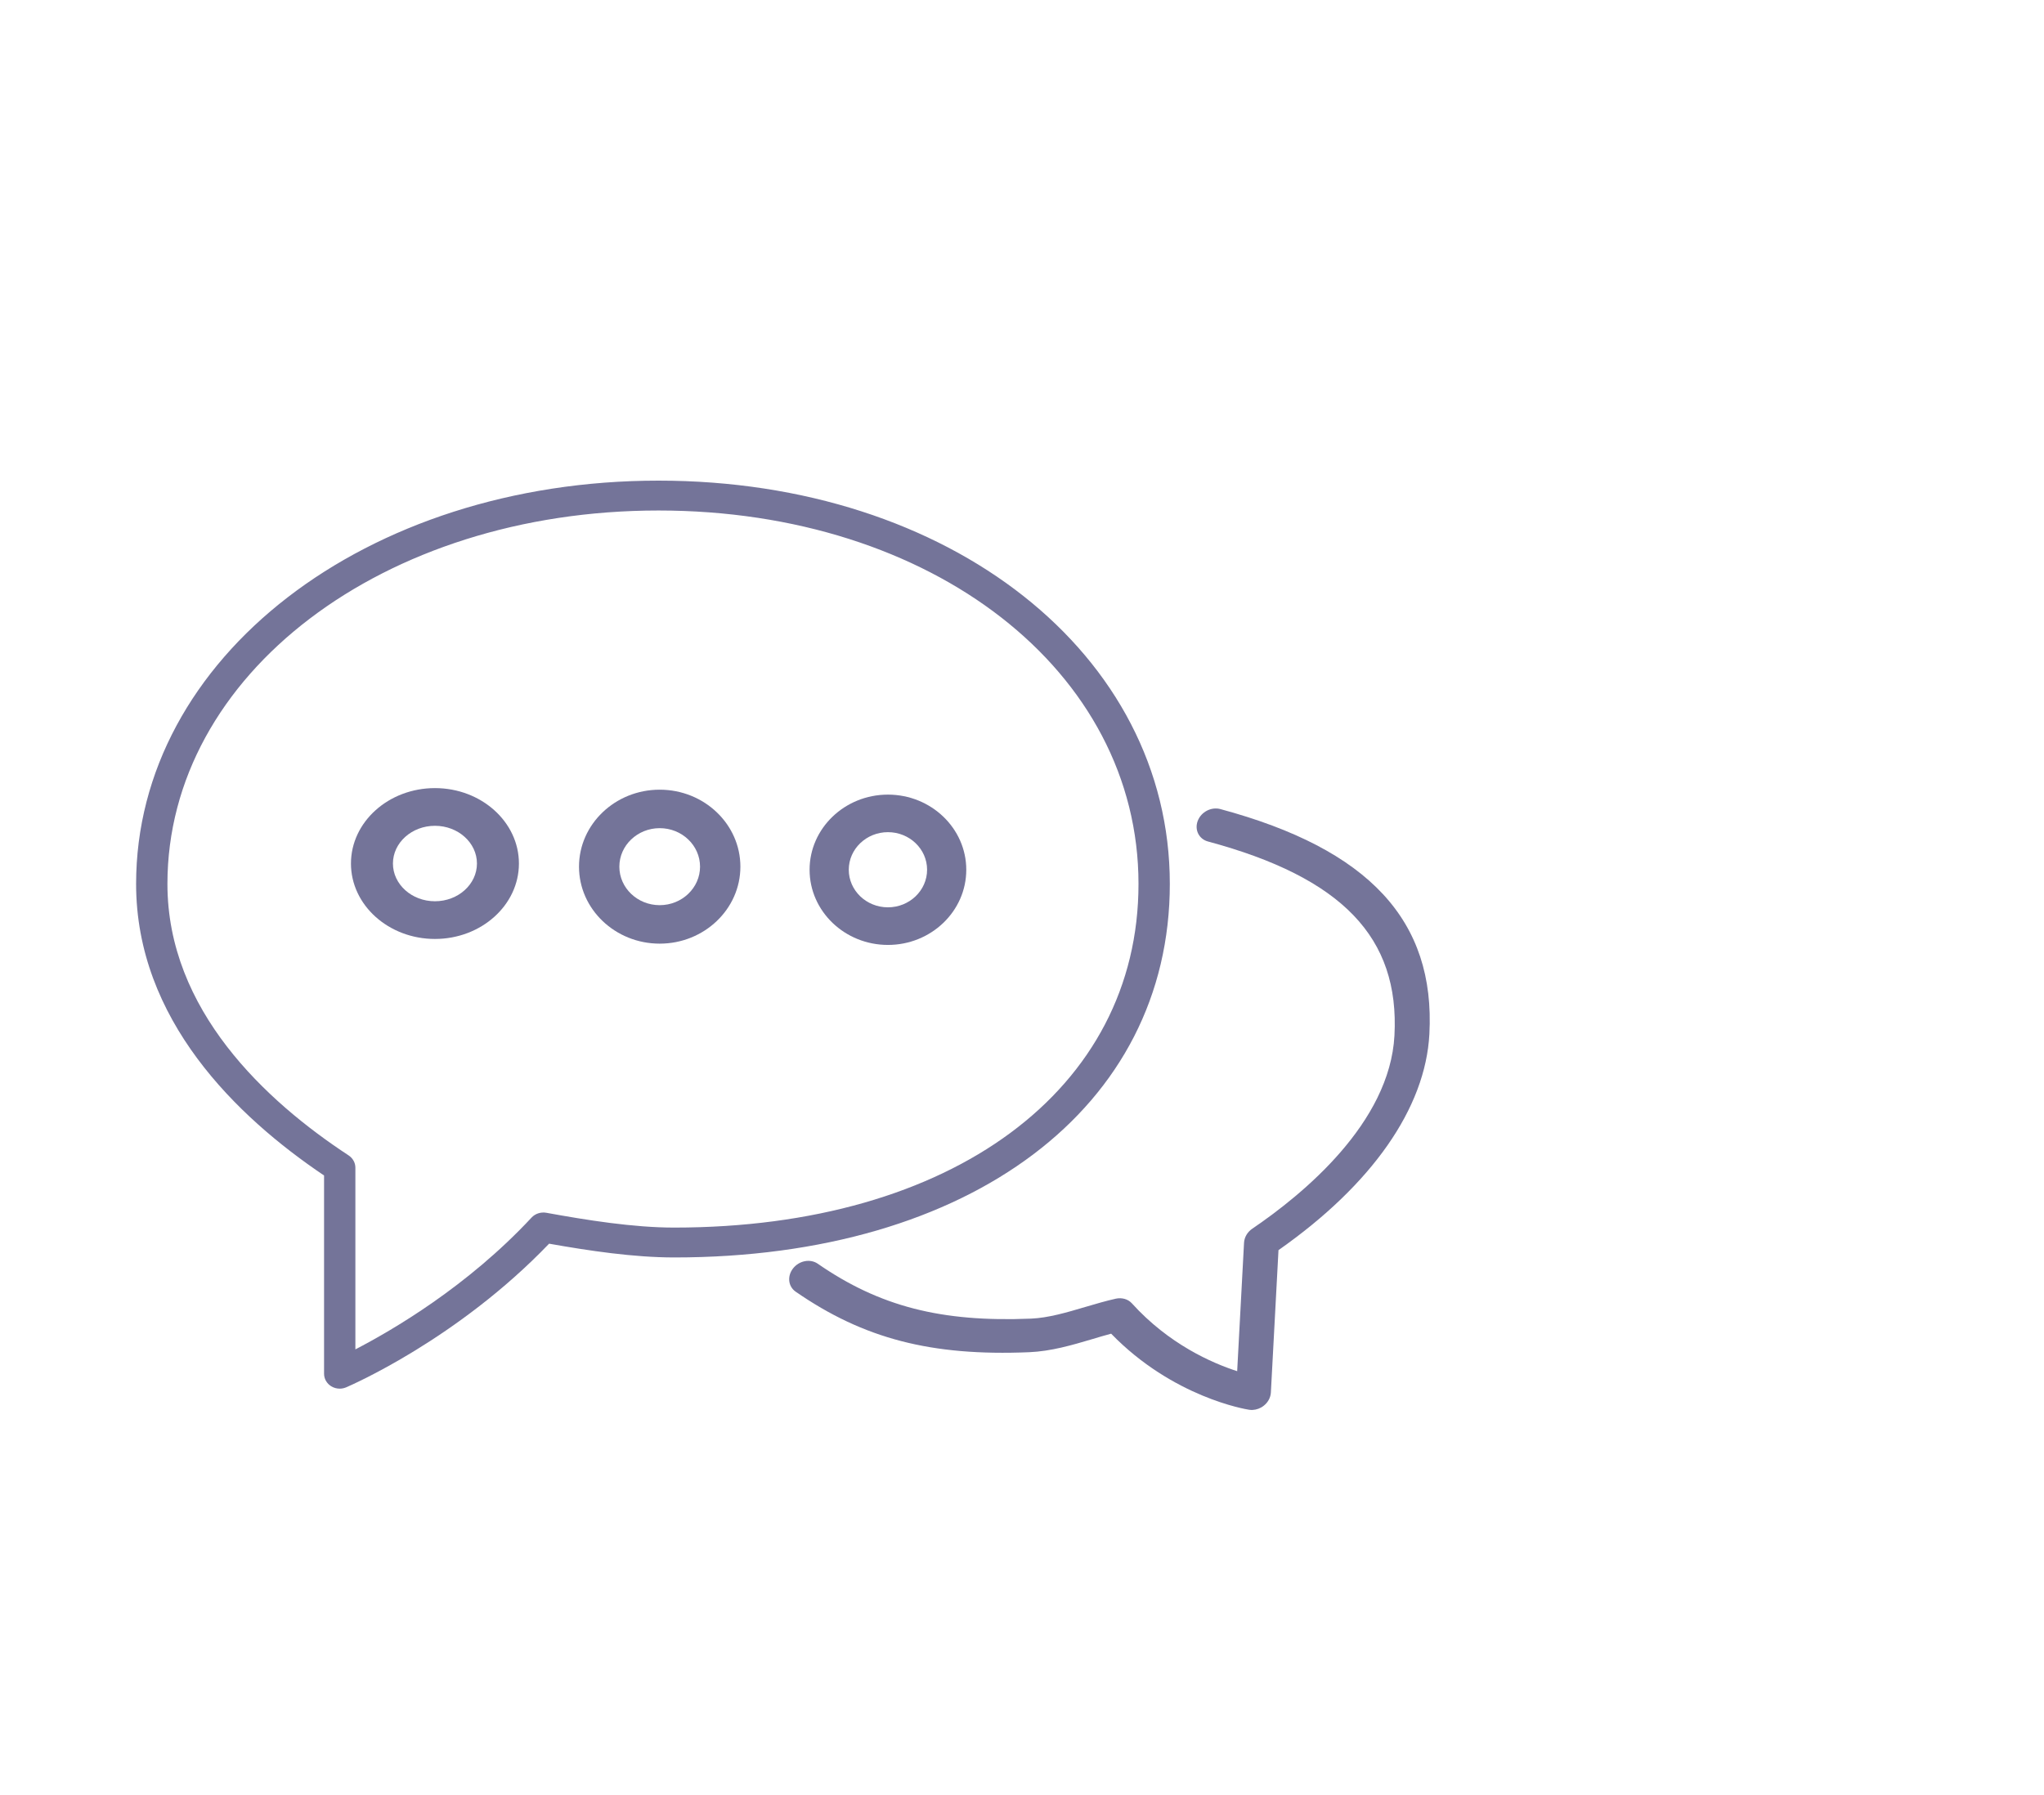
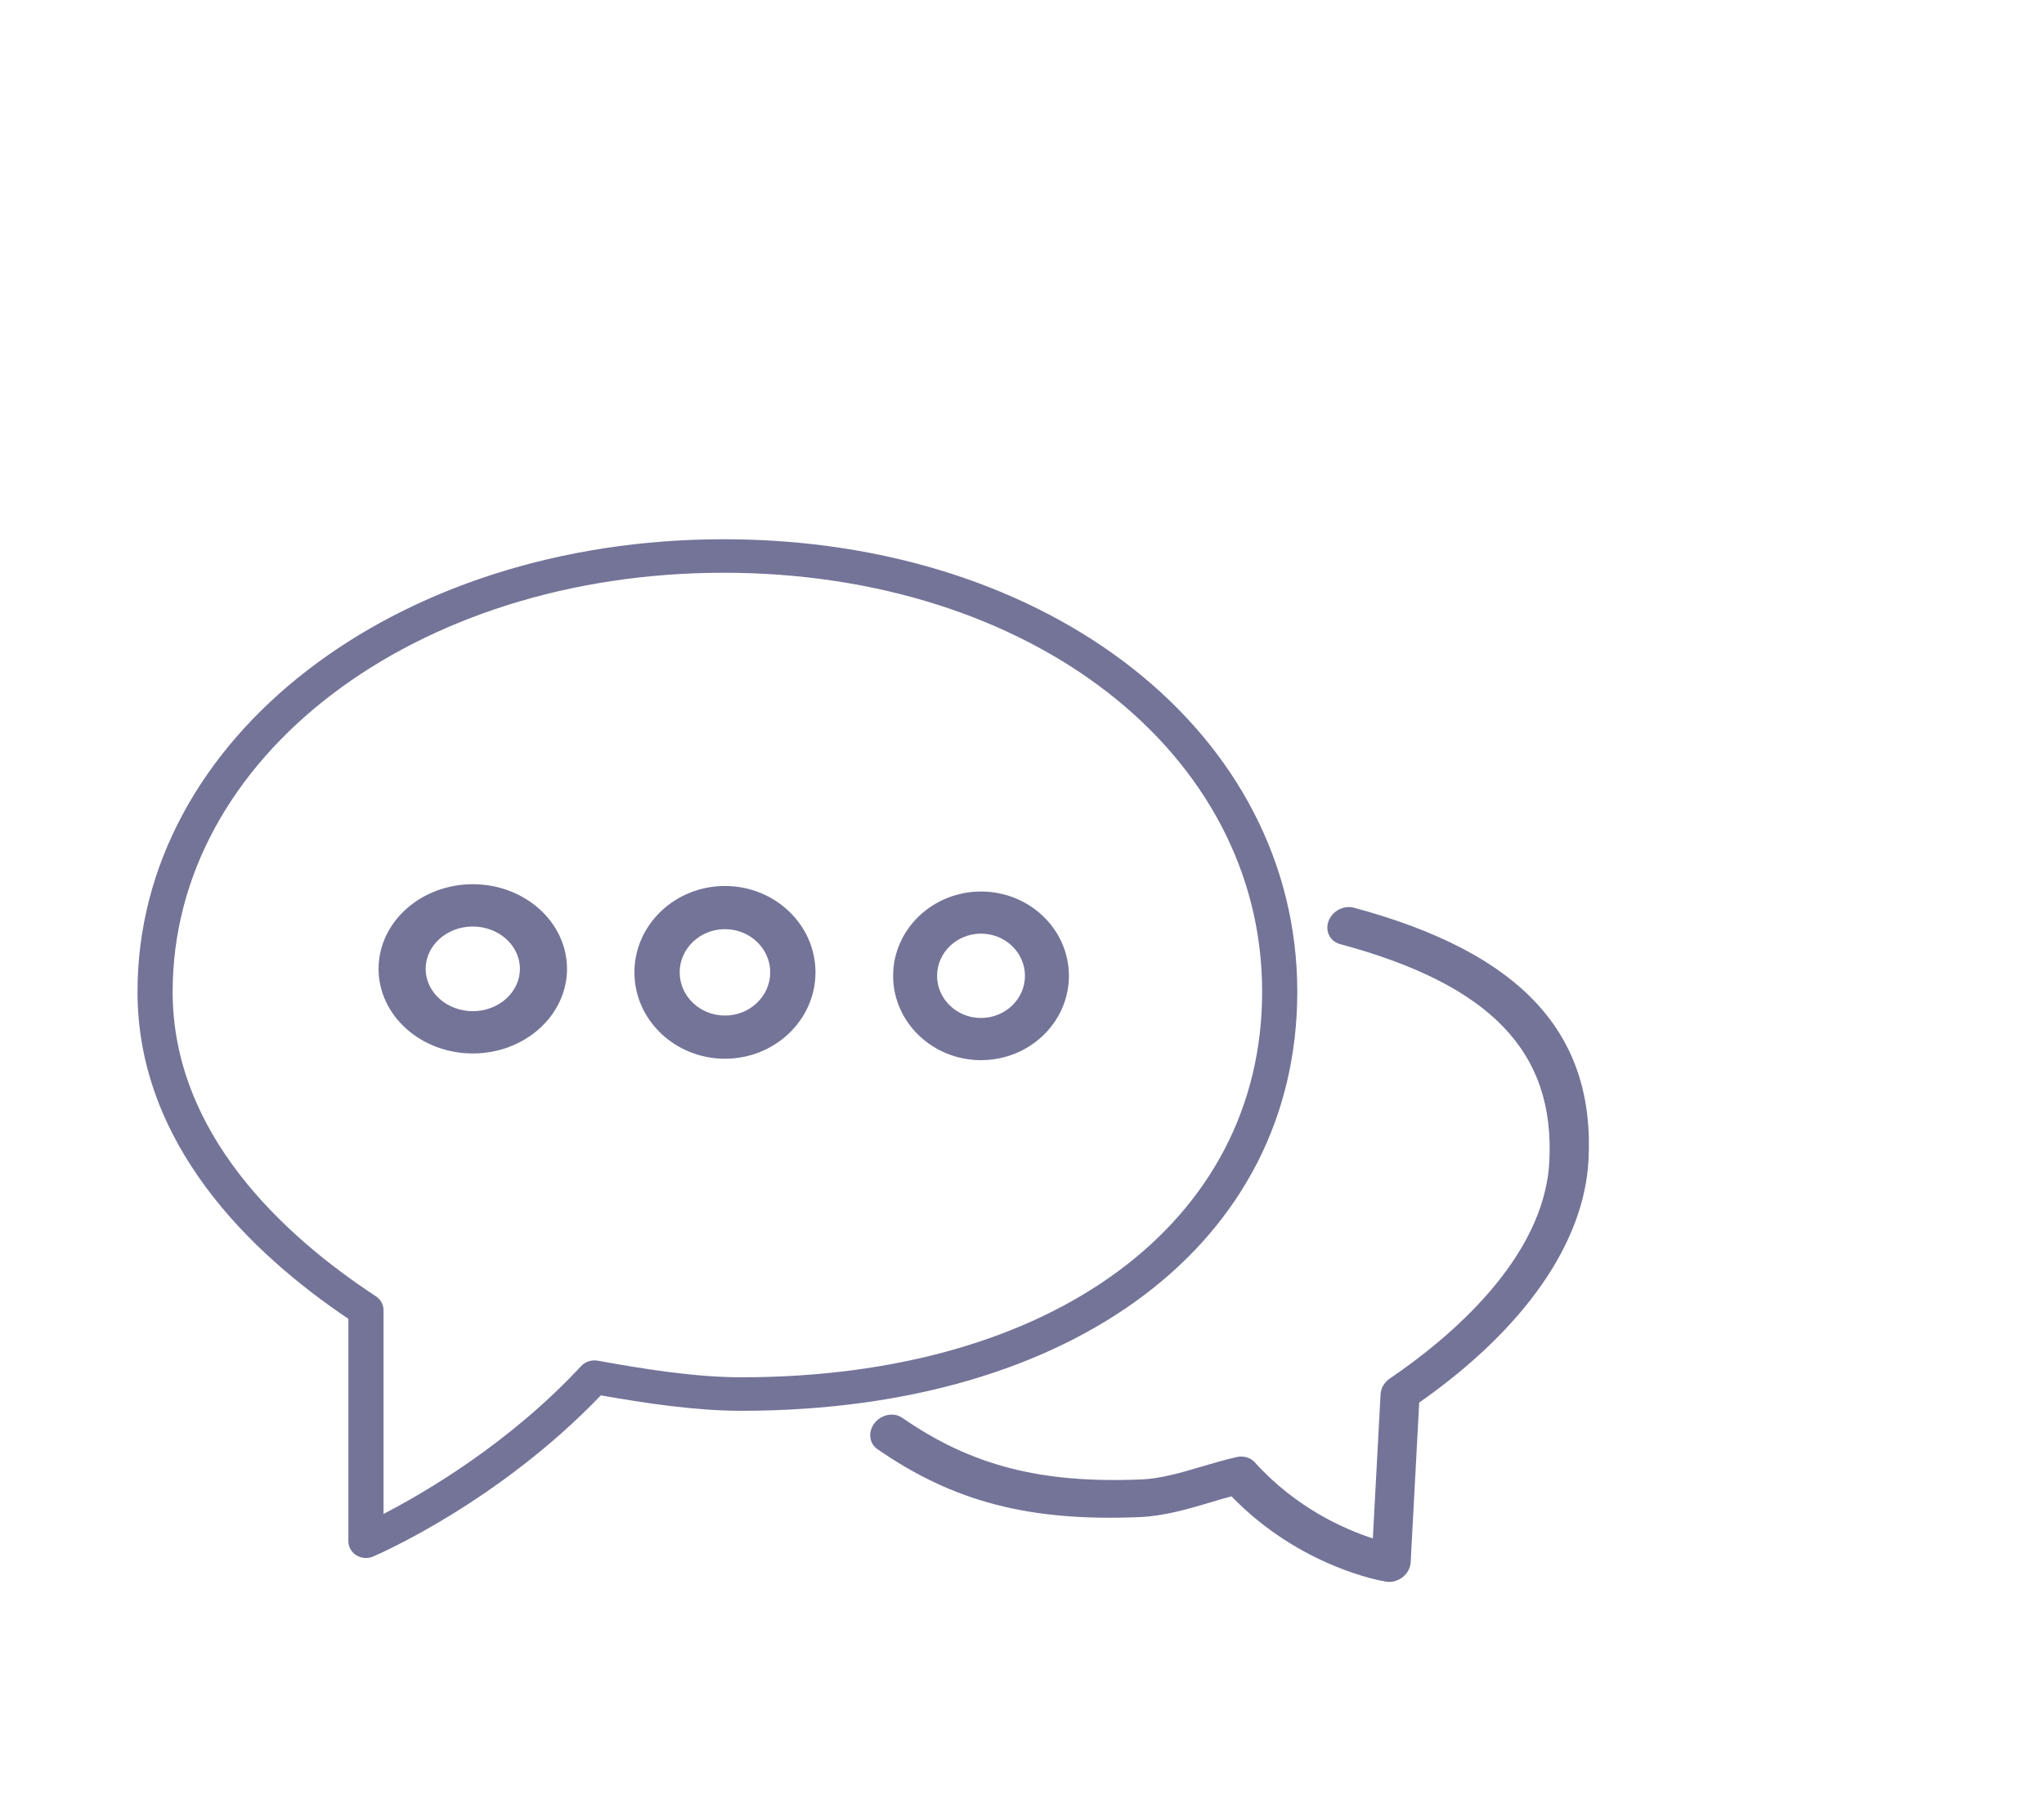
- <svg xmlns="http://www.w3.org/2000/svg" version="1.1" id="Layer_1" x="0px" y="0px" width="82px" height="72px" viewBox="-10 -35 102 92" enable-background="new 0 0 82 72" xml:space="preserve">
+ <svg xmlns="http://www.w3.org/2000/svg" version="1.1" id="Layer_1" x="0px" y="0px" width="82px" height="72px" viewBox="-10 -35 92 82" enable-background="new 0 0 82 72" xml:space="preserve">
  <defs id="defs17" />
  <g id="g12" transform="matrix(1.605745,0,0,1.531664,-4.412009,-10.29201)">
    <path fill="#747499" d="m 34.61,10.952 c -0.29,-0.079 -0.61,0.096 -0.719,0.396 -0.108,0.3 0.038,0.608 0.326,0.69 4.285,1.21 6.121,3.213 5.954,6.497 -0.149,2.921 -2.907,5.303 -4.537,6.464 -0.157,0.112 -0.256,0.288 -0.265,0.474 l -0.219,4.297 c -0.798,-0.27 -2.182,-0.903 -3.361,-2.271 -0.123,-0.142 -0.318,-0.2 -0.513,-0.156 -0.321,0.076 -0.65,0.177 -0.983,0.28 -0.576,0.179 -1.171,0.364 -1.727,0.388 -2.862,0.124 -4.835,-0.409 -6.806,-1.839 -0.24,-0.173 -0.59,-0.103 -0.785,0.154 -0.196,0.259 -0.16,0.607 0.078,0.781 2.174,1.577 4.334,2.164 7.456,2.028 0.703,-0.031 1.372,-0.238 2.019,-0.439 0.201,-0.064 0.401,-0.126 0.599,-0.181 1.97,2.128 4.301,2.531 4.402,2.546 0.036,0.006 0.073,0.008 0.111,0.007 0.127,-0.006 0.255,-0.055 0.359,-0.142 0.136,-0.112 0.219,-0.275 0.227,-0.444 l 0.243,-4.764 c 2.984,-2.194 4.691,-4.753 4.817,-7.231 0.194,-3.8 -1.928,-6.194 -6.676,-7.535 z" id="path2" style="stroke-width:1.118" />
    <path fill="#747499" d="M 33,13.458 C 33,5.762 25.982,-0.042 16.677,-0.042 7.325,-0.042 0,5.889 0,13.46 c 0,4.539 3.211,7.791 6,9.759 v 6.636 c 0,0.17 0.086,0.327 0.228,0.42 0.083,0.053 0.177,0.08 0.272,0.08 0.069,0 0.139,-0.015 0.205,-0.044 0.146,-0.065 3.559,-1.616 6.479,-4.809 1.265,0.235 2.696,0.461 3.994,0.461 9.463,0 15.822,-5.026 15.822,-12.505 z m -15.823,11.505 c -1.31,0 -2.799,-0.251 -4.083,-0.496 -0.173,-0.031 -0.351,0.028 -0.468,0.159 -2.05,2.312 -4.459,3.781 -5.626,4.414 v -6.082 c 0,-0.165 -0.081,-0.318 -0.217,-0.412 C 4.145,20.731 1,17.683 1,13.46 1,6.449 7.886,0.958 16.677,0.958 25.413,0.958 32,6.332 32,13.458 c 0,6.882 -5.957,11.505 -14.823,11.505 z" id="path4" style="stroke-width:1.288" />
    <path fill="#747499" d="m 16.715,10.304 c -1.421,0 -2.576,1.156 -2.576,2.577 0,1.421 1.155,2.577 2.576,2.577 1.421,0 2.576,-1.156 2.576,-2.577 0,-1.421 -1.155,-2.577 -2.576,-2.577 z m 0,3.866 c -0.71,0 -1.288,-0.577 -1.288,-1.289 0,-0.711 0.578,-1.289 1.288,-1.289 0.71,0 1.288,0.577 1.288,1.289 0,0.711 -0.578,1.289 -1.288,1.289 z" id="path6" style="stroke-width:1.288" />
    <path fill="#747499" d="m 24.001,10.469 c -1.379,0 -2.501,1.128 -2.501,2.516 0,1.387 1.122,2.516 2.501,2.516 1.379,0 2.501,-1.128 2.501,-2.516 0,-1.387 -1.122,-2.516 -2.501,-2.516 z m 0,3.773 c -0.689,0 -1.25,-0.563 -1.25,-1.258 0,-0.694 0.561,-1.258 1.25,-1.258 0.689,0 1.25,0.563 1.25,1.258 0,0.694 -0.561,1.258 -1.25,1.258 z" id="path8" style="stroke-width:1.254" />
    <path fill="#747499" d="m 9.54,10.251 c -1.479,0 -2.681,1.133 -2.681,2.525 0,1.393 1.203,2.525 2.681,2.525 1.479,0 2.681,-1.133 2.681,-2.525 0,-1.393 -1.203,-2.525 -2.681,-2.525 z m 0,3.788 c -0.739,0 -1.341,-0.566 -1.341,-1.263 0,-0.697 0.602,-1.263 1.341,-1.263 0.739,0 1.341,0.566 1.341,1.263 0,0.697 -0.602,1.263 -1.341,1.263 z" id="path10" style="stroke-width:1.301" />
  </g>
</svg>
